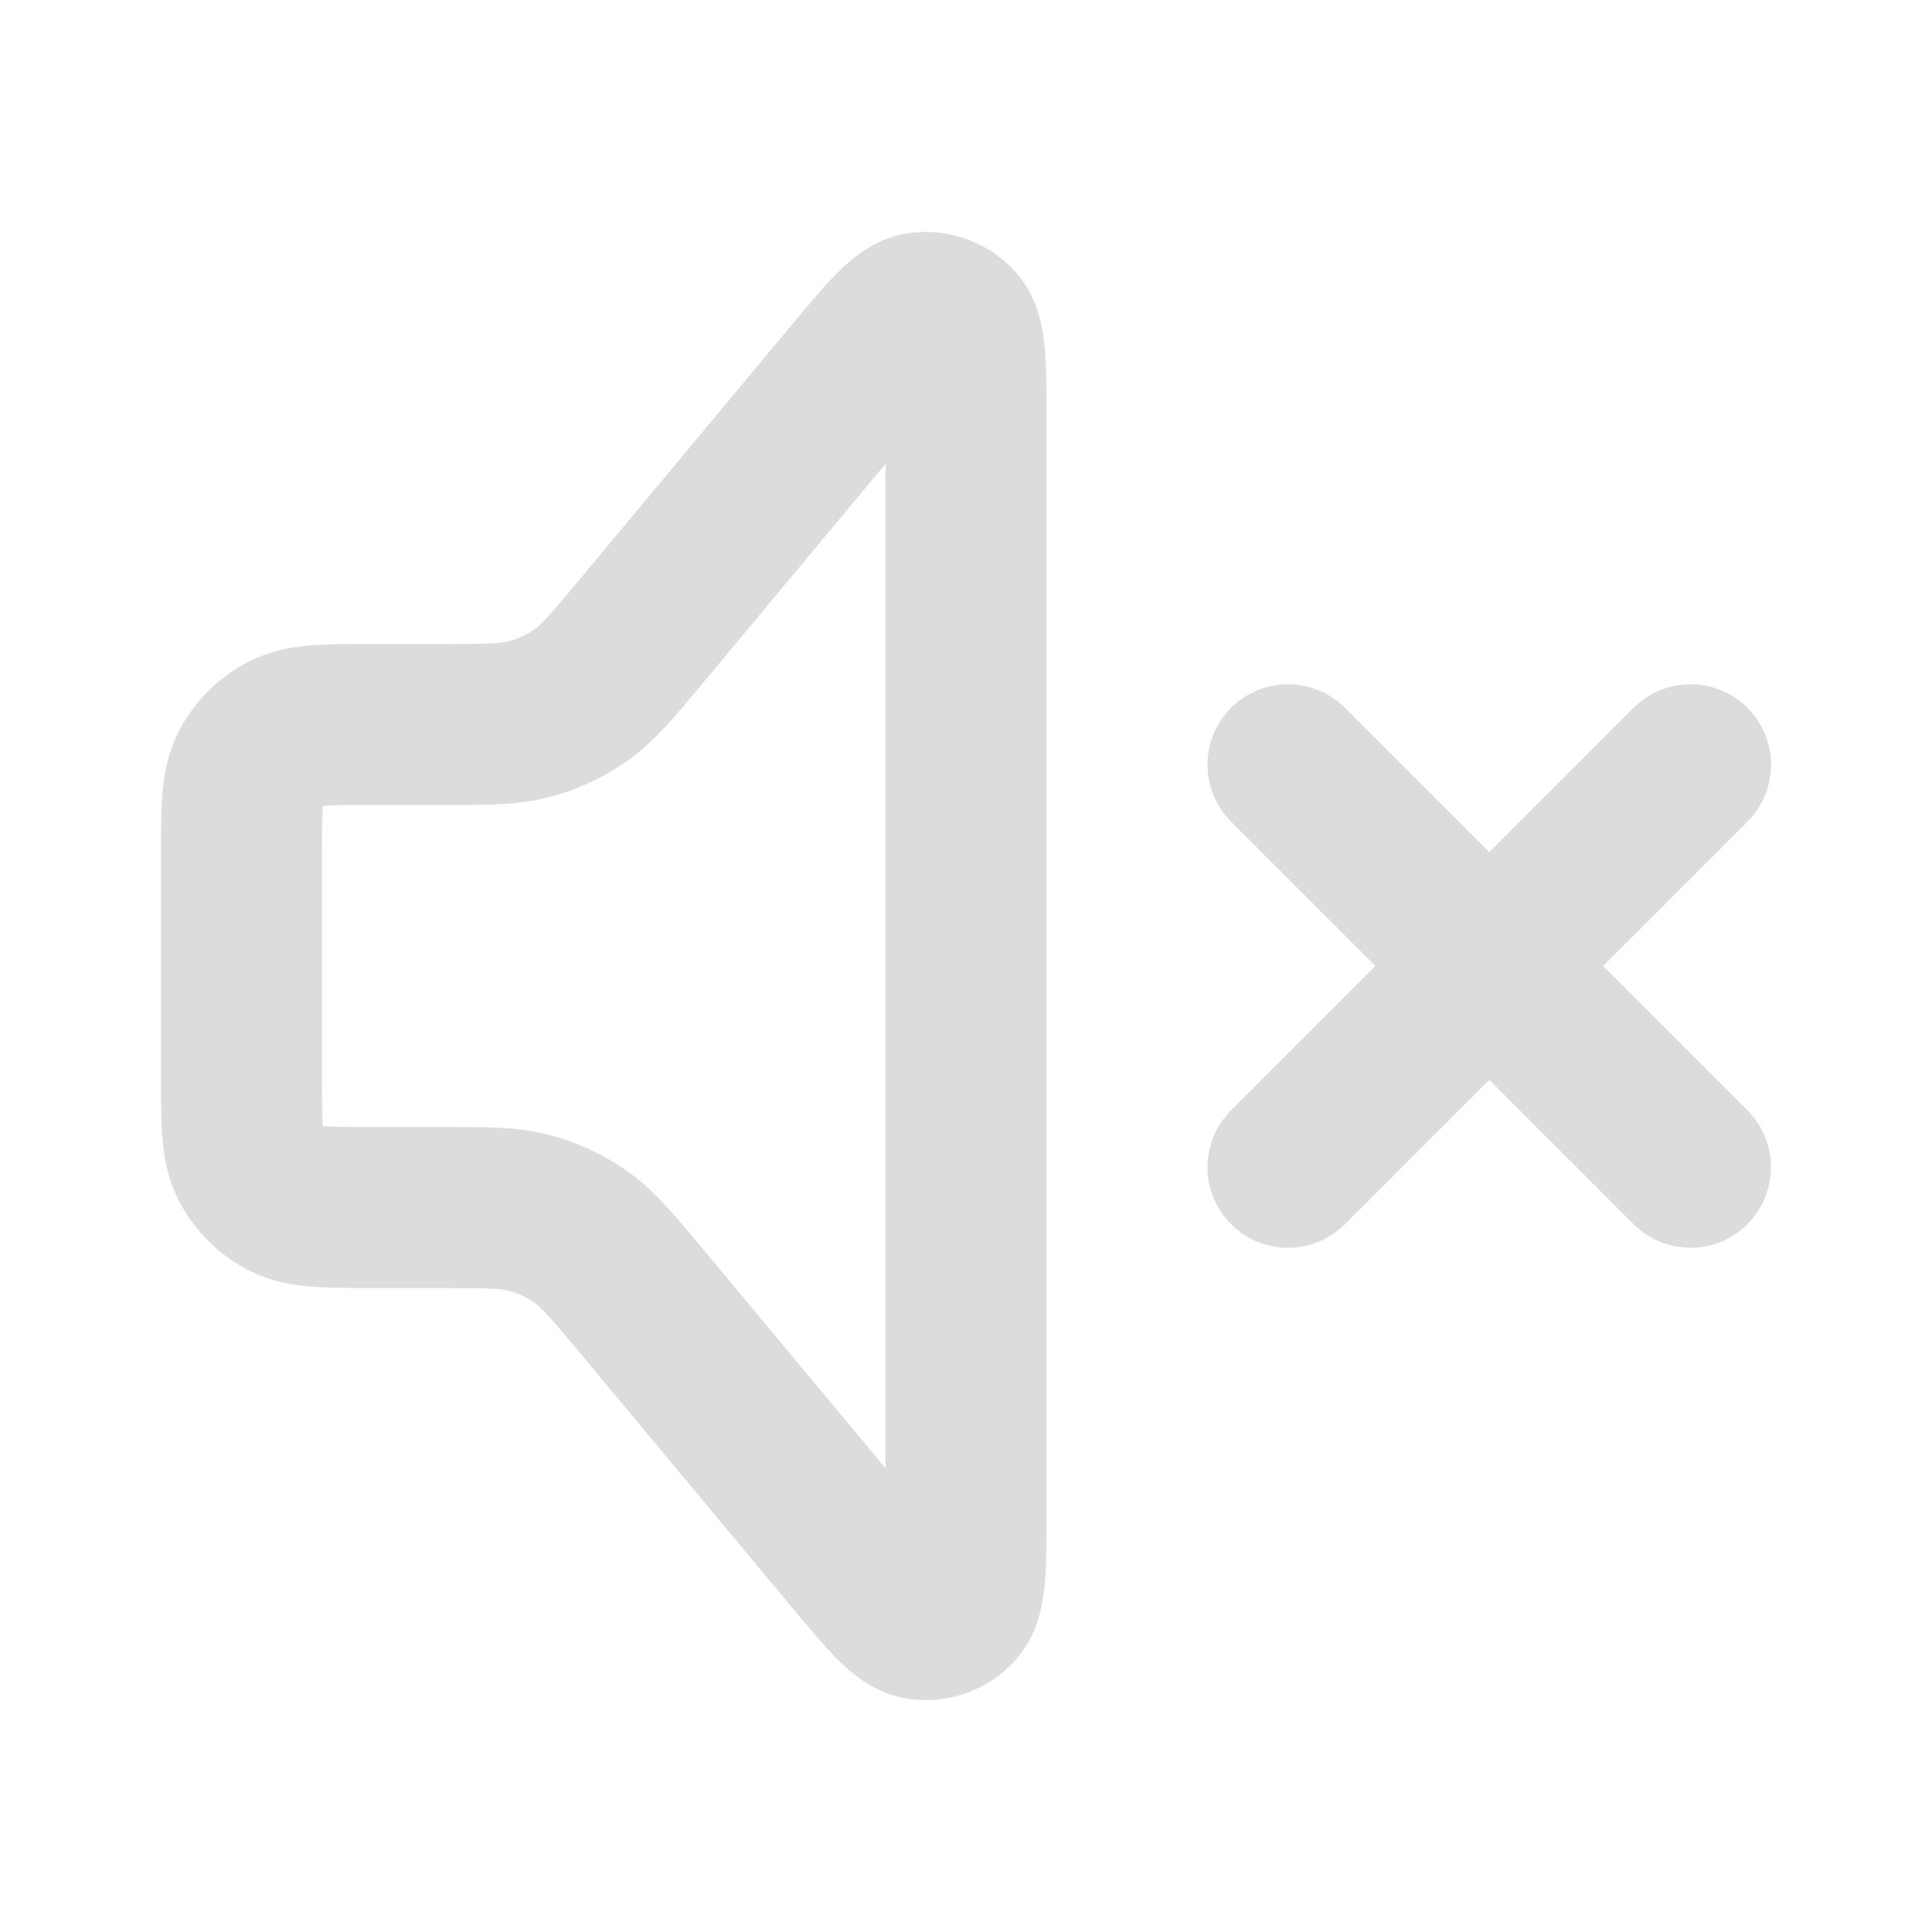
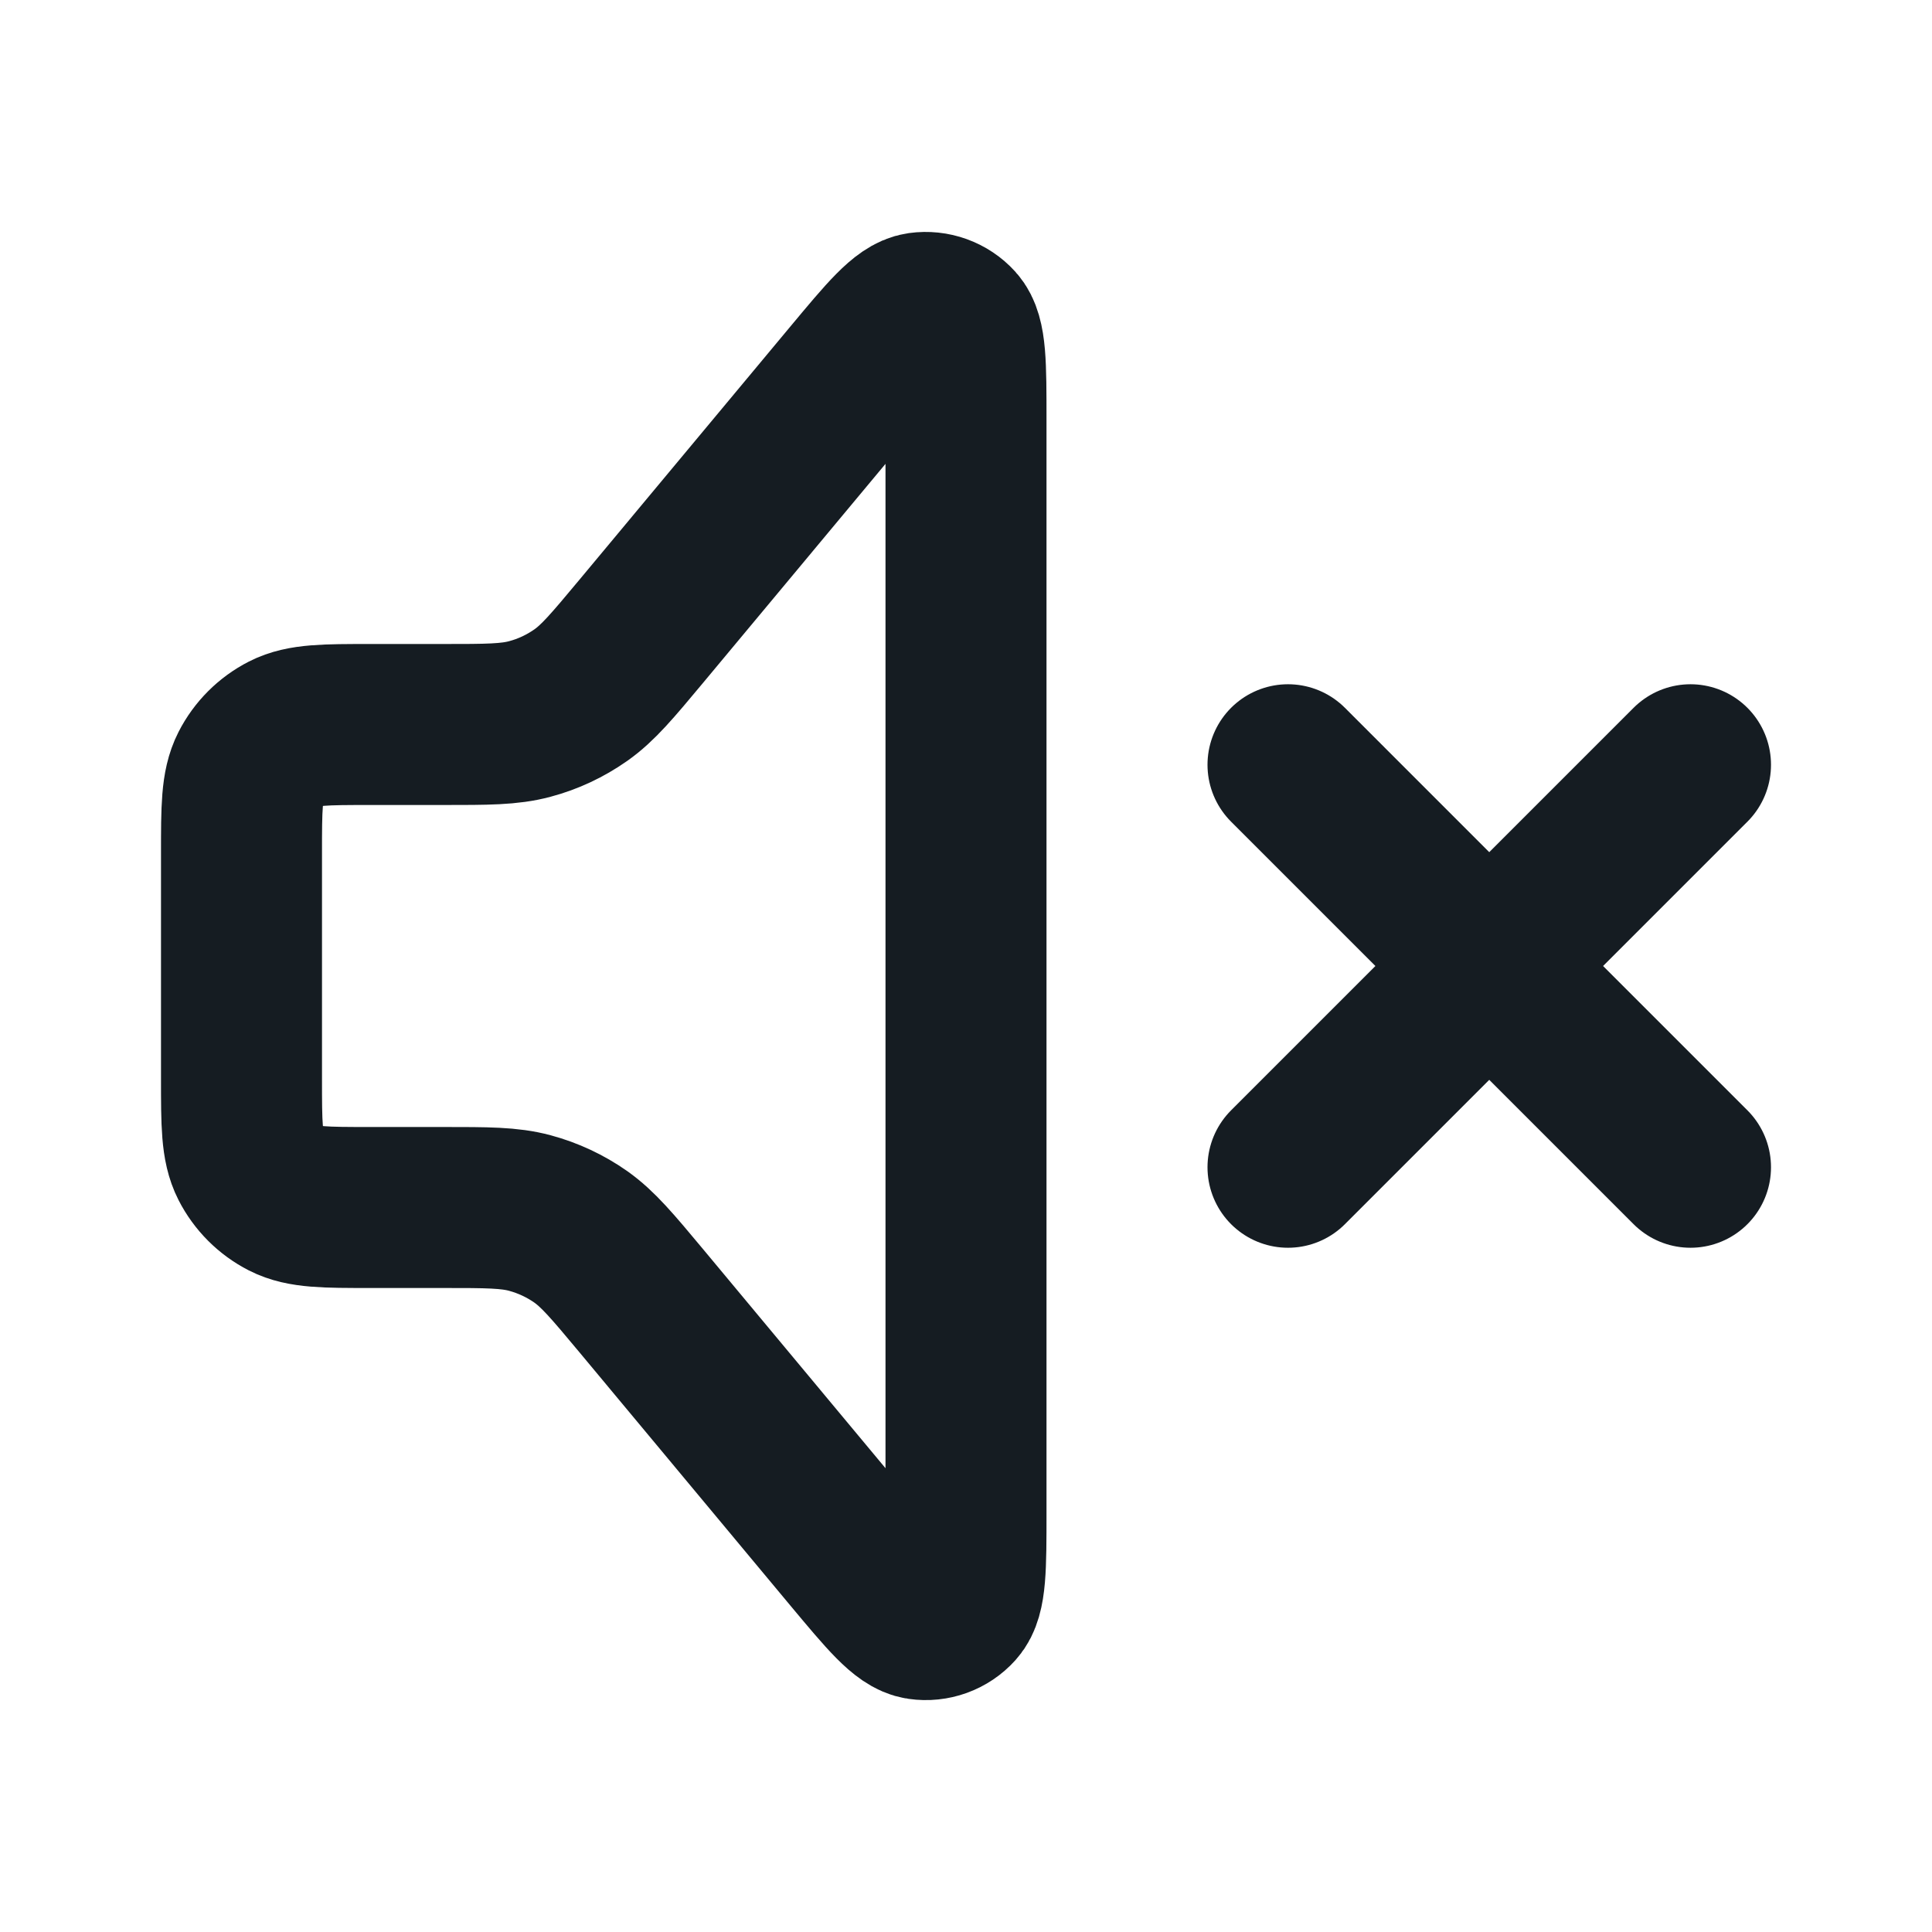
<svg xmlns="http://www.w3.org/2000/svg" width="24px" height="24px" viewBox="0 0 24 24" fill="none">
-   <path d="M16 9.5L21 14.5M21 9.5L16 14.5M4.6 9H5.501C6.052 9 6.328 9 6.583 8.931C6.809 8.871 7.023 8.77 7.214 8.636C7.43 8.484 7.607 8.272 7.96 7.849L10.585 4.698C11.021 4.175 11.239 3.913 11.429 3.886C11.594 3.863 11.76 3.923 11.871 4.046C12 4.189 12 4.529 12 5.21V18.79C12 19.471 12 19.811 11.871 19.954C11.76 20.078 11.594 20.138 11.429 20.114C11.239 20.087 11.021 19.825 10.585 19.303L7.96 16.151C7.607 15.728 7.43 15.517 7.214 15.364C7.023 15.23 6.809 15.13 6.583 15.069C6.328 15 6.052 15 5.501 15H4.6C4.04 15 3.76 15 3.546 14.891C3.358 14.795 3.205 14.642 3.109 14.454C3 14.24 3 13.96 3 13.4V10.6C3 10.04 3 9.76 3.109 9.546C3.205 9.358 3.358 9.205 3.546 9.109C3.76 9 4.04 9 4.6 9Z" stroke="#DCDCDC" stroke-width="2" stroke-linecap="round" stroke-linejoin="round" />
+   <path d="M16 9.5L21 14.5M21 9.5L16 14.5M4.6 9H5.501C6.052 9 6.328 9 6.583 8.931C6.809 8.871 7.023 8.77 7.214 8.636C7.43 8.484 7.607 8.272 7.96 7.849L10.585 4.698C11.021 4.175 11.239 3.913 11.429 3.886C11.594 3.863 11.76 3.923 11.871 4.046C12 4.189 12 4.529 12 5.21V18.79C12 19.471 12 19.811 11.871 19.954C11.76 20.078 11.594 20.138 11.429 20.114C11.239 20.087 11.021 19.825 10.585 19.303L7.96 16.151C7.607 15.728 7.43 15.517 7.214 15.364C7.023 15.23 6.809 15.13 6.583 15.069C6.328 15 6.052 15 5.501 15H4.6C4.04 15 3.76 15 3.546 14.891C3.358 14.795 3.205 14.642 3.109 14.454C3 14.24 3 13.96 3 13.4V10.6C3 10.04 3 9.76 3.109 9.546C3.205 9.358 3.358 9.205 3.546 9.109C3.76 9 4.04 9 4.6 9Z" stroke="#151C22" stroke-width="2" stroke-linecap="round" stroke-linejoin="round" />
</svg>
